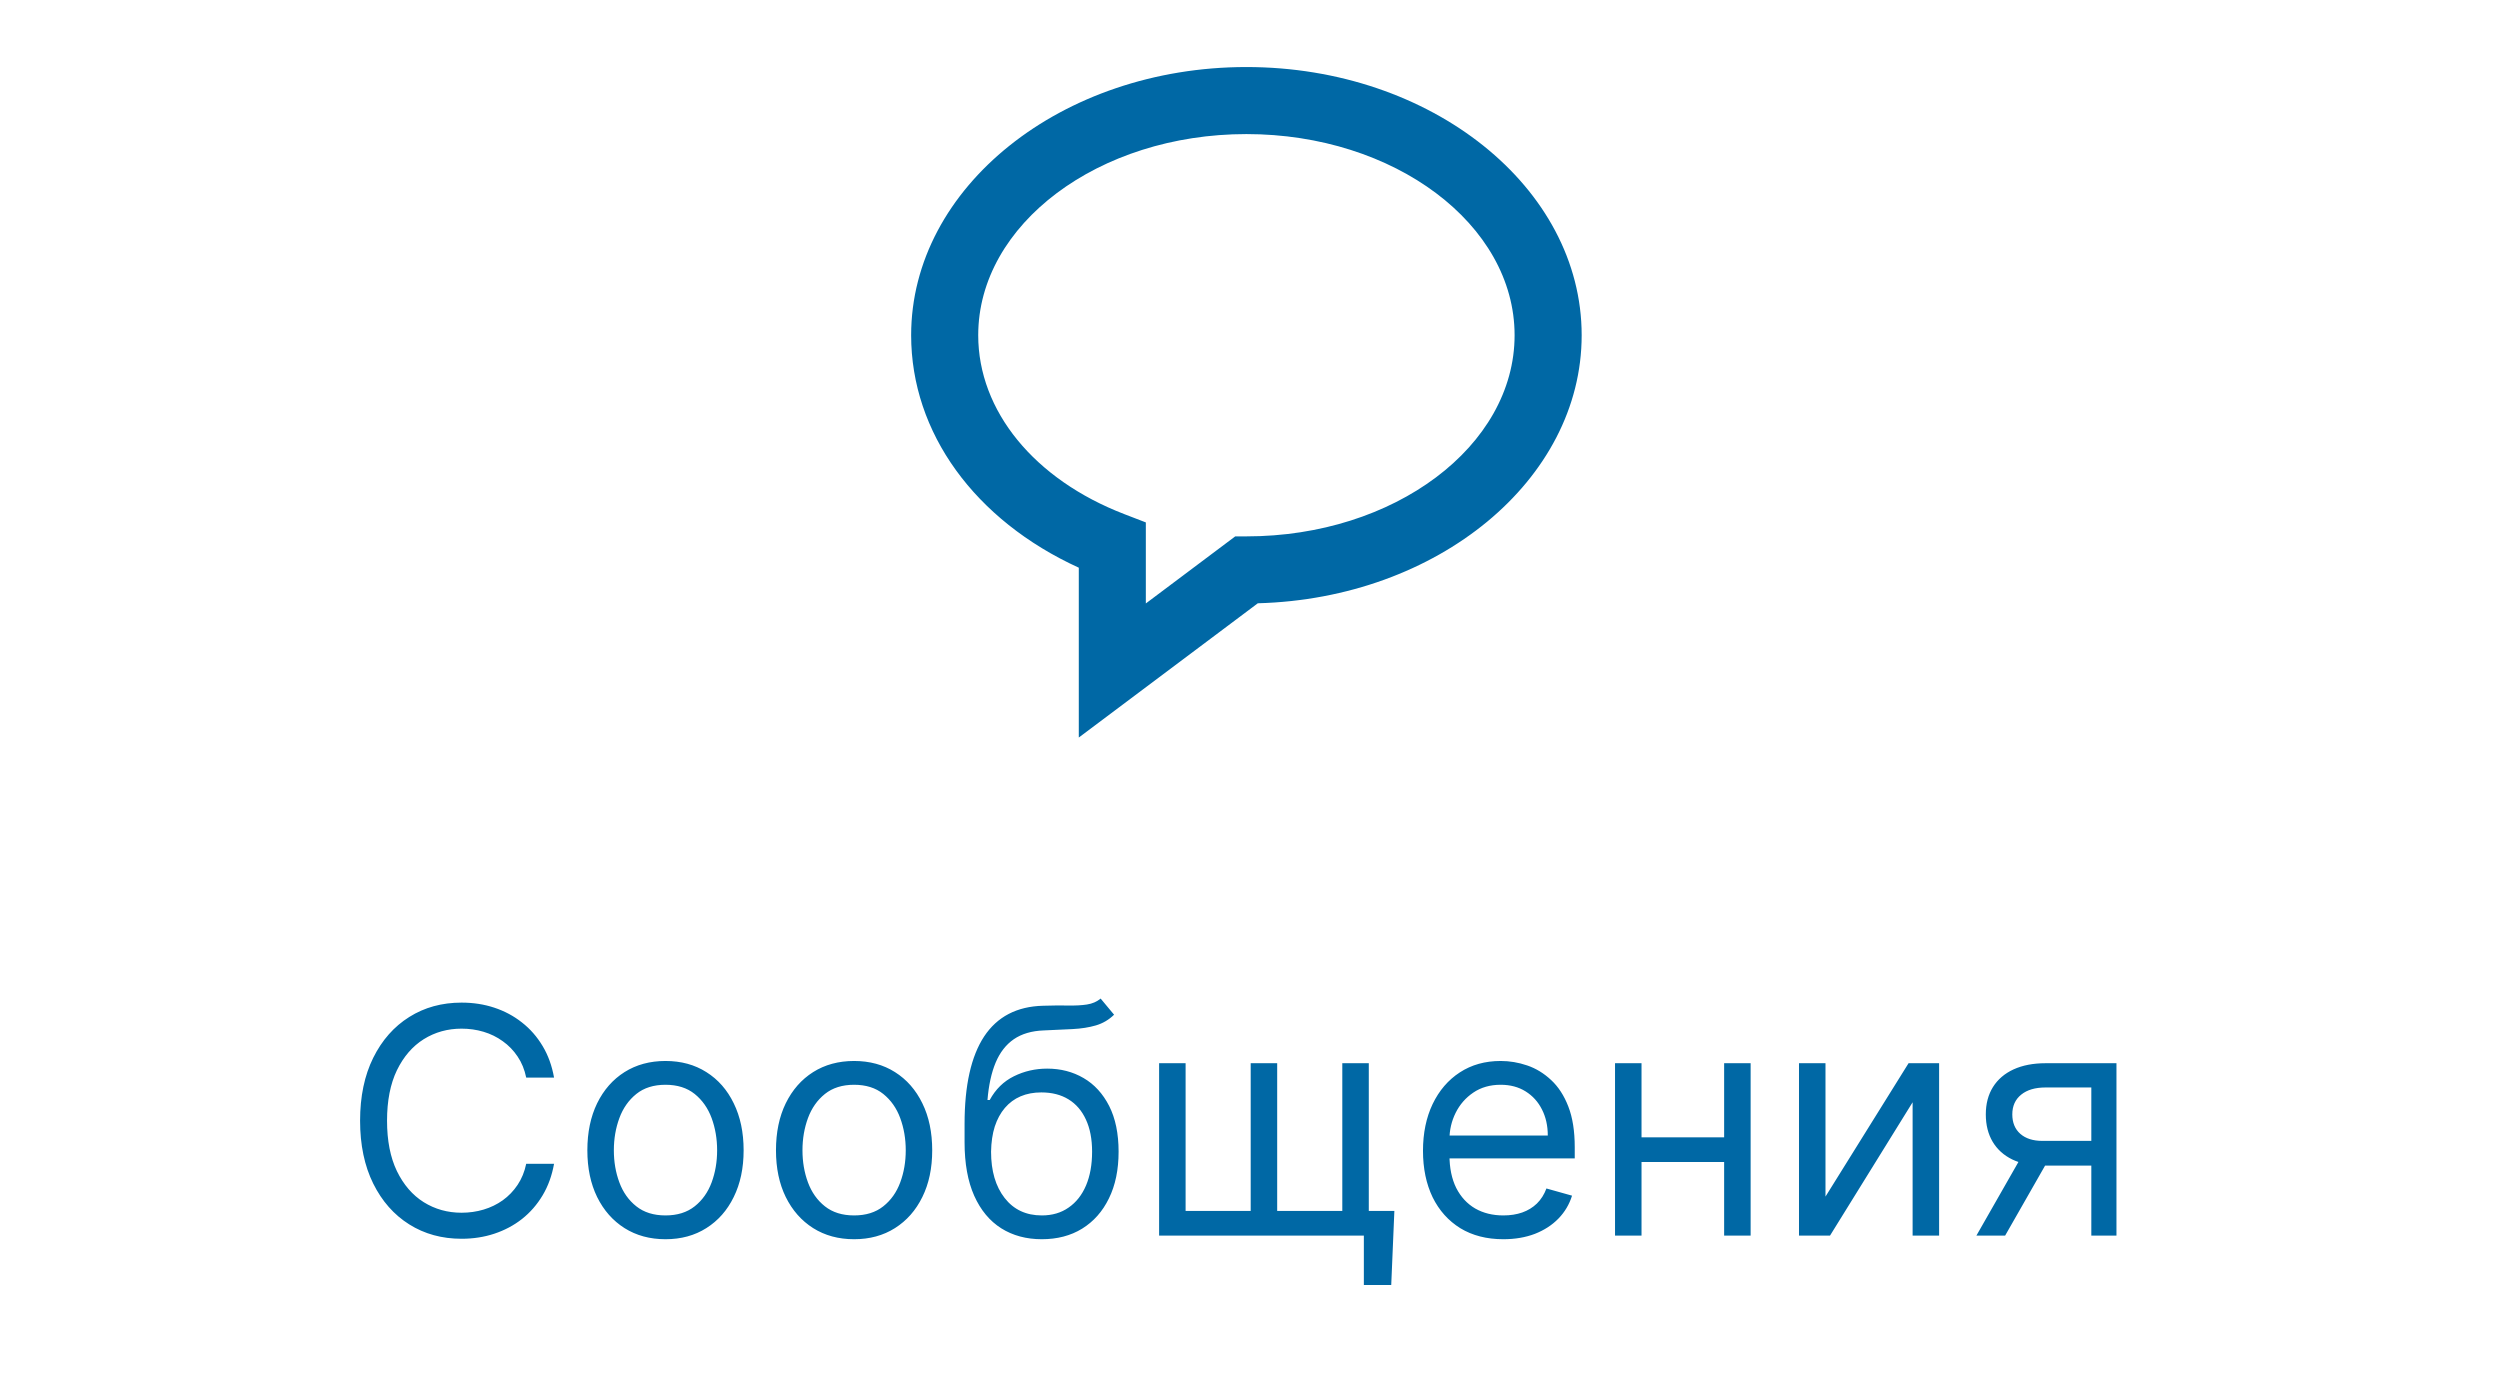
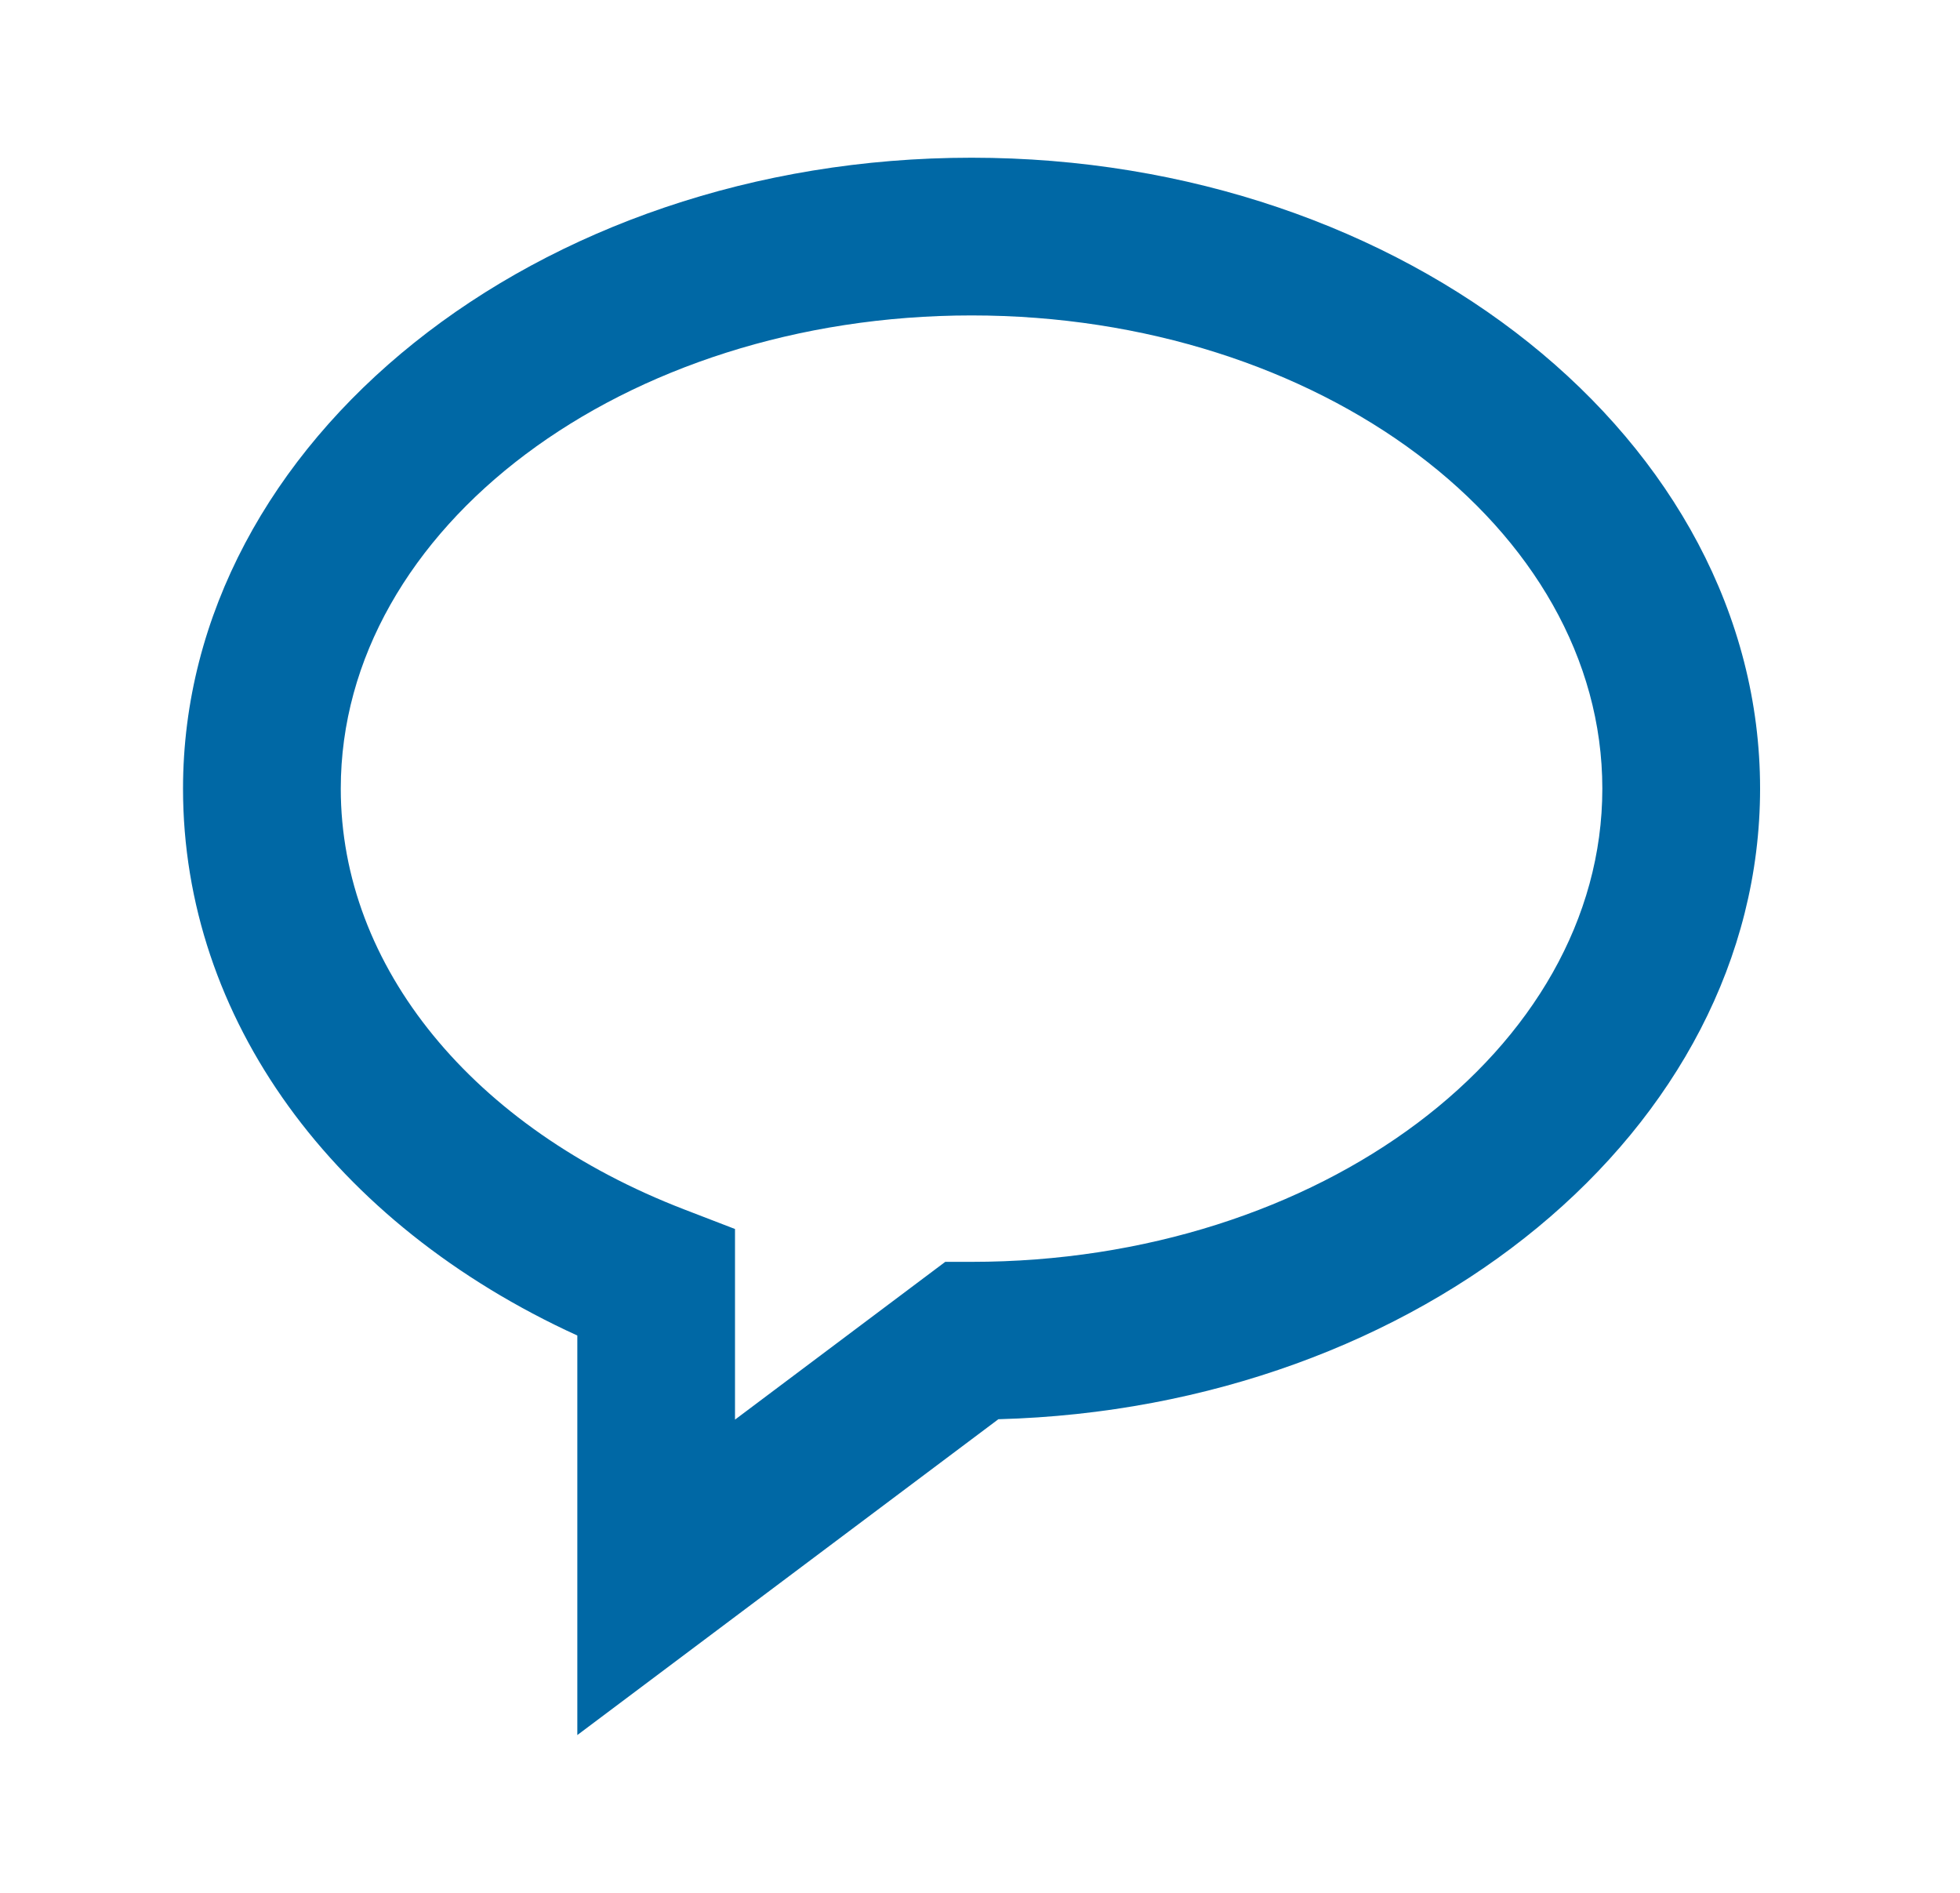
- <svg xmlns="http://www.w3.org/2000/svg" width="87" height="48" viewBox="0 0 87 48" fill="none">
-   <path d="M43.375 2.333C36.942 2.333 31.708 6.52 31.708 11.666C31.708 15.059 33.923 18.102 37.542 19.756V25.666L43.772 20.994C50.022 20.827 55.042 16.706 55.042 11.666C55.042 6.52 49.808 2.333 43.375 2.333ZM43.375 18.666H42.986L39.875 21V18.18L39.127 17.892C35.99 16.684 34.042 14.298 34.042 11.666C34.042 7.806 38.229 4.666 43.375 4.666C48.521 4.666 52.708 7.806 52.708 11.666C52.708 15.527 48.521 18.666 43.375 18.666Z" fill="#0068A5" />
-   <path d="M19.281 37.5H18.312C18.255 37.221 18.155 36.977 18.012 36.766C17.871 36.555 17.699 36.378 17.496 36.234C17.296 36.089 17.073 35.979 16.828 35.906C16.583 35.833 16.328 35.797 16.062 35.797C15.578 35.797 15.139 35.919 14.746 36.164C14.355 36.409 14.044 36.77 13.812 37.246C13.583 37.723 13.469 38.307 13.469 39C13.469 39.693 13.583 40.277 13.812 40.754C14.044 41.23 14.355 41.591 14.746 41.836C15.139 42.081 15.578 42.203 16.062 42.203C16.328 42.203 16.583 42.167 16.828 42.094C17.073 42.021 17.296 41.913 17.496 41.77C17.699 41.624 17.871 41.445 18.012 41.234C18.155 41.021 18.255 40.776 18.312 40.5H19.281C19.208 40.909 19.076 41.275 18.883 41.598C18.69 41.921 18.451 42.195 18.164 42.422C17.878 42.646 17.556 42.816 17.199 42.934C16.845 43.051 16.466 43.109 16.062 43.109C15.38 43.109 14.773 42.943 14.242 42.609C13.711 42.276 13.293 41.802 12.988 41.188C12.684 40.573 12.531 39.844 12.531 39C12.531 38.156 12.684 37.427 12.988 36.812C13.293 36.198 13.711 35.724 14.242 35.391C14.773 35.057 15.38 34.891 16.062 34.891C16.466 34.891 16.845 34.949 17.199 35.066C17.556 35.184 17.878 35.355 18.164 35.582C18.451 35.806 18.69 36.079 18.883 36.402C19.076 36.723 19.208 37.089 19.281 37.5ZM23.159 43.125C22.617 43.125 22.142 42.996 21.733 42.738C21.327 42.48 21.009 42.12 20.78 41.656C20.554 41.193 20.44 40.651 20.44 40.031C20.44 39.406 20.554 38.861 20.78 38.395C21.009 37.928 21.327 37.566 21.733 37.309C22.142 37.051 22.617 36.922 23.159 36.922C23.701 36.922 24.175 37.051 24.581 37.309C24.99 37.566 25.308 37.928 25.534 38.395C25.763 38.861 25.878 39.406 25.878 40.031C25.878 40.651 25.763 41.193 25.534 41.656C25.308 42.12 24.99 42.48 24.581 42.738C24.175 42.996 23.701 43.125 23.159 43.125ZM23.159 42.297C23.571 42.297 23.909 42.191 24.175 41.98C24.44 41.77 24.637 41.492 24.765 41.148C24.892 40.805 24.956 40.432 24.956 40.031C24.956 39.63 24.892 39.257 24.765 38.91C24.637 38.564 24.44 38.284 24.175 38.07C23.909 37.857 23.571 37.75 23.159 37.75C22.748 37.75 22.409 37.857 22.144 38.07C21.878 38.284 21.681 38.564 21.554 38.91C21.426 39.257 21.362 39.63 21.362 40.031C21.362 40.432 21.426 40.805 21.554 41.148C21.681 41.492 21.878 41.77 22.144 41.98C22.409 42.191 22.748 42.297 23.159 42.297ZM29.723 43.125C29.181 43.125 28.706 42.996 28.297 42.738C27.891 42.48 27.573 42.12 27.344 41.656C27.117 41.193 27.004 40.651 27.004 40.031C27.004 39.406 27.117 38.861 27.344 38.395C27.573 37.928 27.891 37.566 28.297 37.309C28.706 37.051 29.181 36.922 29.723 36.922C30.264 36.922 30.738 37.051 31.145 37.309C31.553 37.566 31.871 37.928 32.098 38.395C32.327 38.861 32.441 39.406 32.441 40.031C32.441 40.651 32.327 41.193 32.098 41.656C31.871 42.12 31.553 42.48 31.145 42.738C30.738 42.996 30.264 43.125 29.723 43.125ZM29.723 42.297C30.134 42.297 30.473 42.191 30.738 41.98C31.004 41.77 31.201 41.492 31.328 41.148C31.456 40.805 31.52 40.432 31.52 40.031C31.52 39.63 31.456 39.257 31.328 38.91C31.201 38.564 31.004 38.284 30.738 38.07C30.473 37.857 30.134 37.75 29.723 37.75C29.311 37.75 28.973 37.857 28.707 38.07C28.441 38.284 28.245 38.564 28.117 38.91C27.99 39.257 27.926 39.63 27.926 40.031C27.926 40.432 27.99 40.805 28.117 41.148C28.245 41.492 28.441 41.77 28.707 41.98C28.973 42.191 29.311 42.297 29.723 42.297ZM38.302 34.75L38.77 35.312C38.588 35.49 38.377 35.613 38.138 35.684C37.898 35.754 37.627 35.797 37.325 35.812C37.023 35.828 36.687 35.844 36.317 35.859C35.901 35.875 35.556 35.977 35.282 36.164C35.009 36.352 34.798 36.622 34.649 36.977C34.501 37.331 34.406 37.766 34.364 38.281H34.442C34.645 37.906 34.927 37.63 35.286 37.453C35.645 37.276 36.031 37.188 36.442 37.188C36.911 37.188 37.333 37.297 37.708 37.516C38.083 37.734 38.38 38.059 38.599 38.488C38.817 38.918 38.927 39.448 38.927 40.078C38.927 40.706 38.815 41.247 38.591 41.703C38.37 42.159 38.058 42.51 37.657 42.758C37.259 43.003 36.791 43.125 36.255 43.125C35.718 43.125 35.248 42.999 34.845 42.746C34.441 42.491 34.127 42.113 33.903 41.613C33.679 41.111 33.567 40.49 33.567 39.75V39.109C33.567 37.773 33.794 36.76 34.247 36.07C34.703 35.38 35.388 35.023 36.302 35C36.625 34.99 36.912 34.987 37.165 34.992C37.418 34.997 37.638 34.986 37.825 34.957C38.013 34.928 38.172 34.859 38.302 34.75ZM36.255 42.297C36.617 42.297 36.928 42.206 37.188 42.023C37.452 41.841 37.653 41.585 37.794 41.254C37.935 40.921 38.005 40.529 38.005 40.078C38.005 39.641 37.933 39.268 37.79 38.961C37.649 38.654 37.448 38.419 37.185 38.258C36.922 38.096 36.606 38.016 36.239 38.016C35.971 38.016 35.73 38.061 35.517 38.152C35.303 38.243 35.121 38.378 34.97 38.555C34.819 38.732 34.702 38.948 34.618 39.203C34.537 39.458 34.495 39.75 34.489 40.078C34.489 40.75 34.647 41.288 34.962 41.691C35.277 42.095 35.708 42.297 36.255 42.297ZM48.524 42.141L48.415 44.719H47.462V43H46.681V42.141H48.524ZM40.337 37H41.259V42.141H43.524V37H44.446V42.141H46.712V37H47.634V43H40.337V37ZM52.316 43.125C51.738 43.125 51.24 42.997 50.82 42.742C50.404 42.484 50.082 42.125 49.855 41.664C49.632 41.2 49.52 40.661 49.52 40.047C49.52 39.432 49.632 38.891 49.855 38.422C50.082 37.95 50.397 37.583 50.801 37.32C51.207 37.055 51.681 36.922 52.223 36.922C52.535 36.922 52.844 36.974 53.148 37.078C53.453 37.182 53.73 37.352 53.98 37.586C54.23 37.818 54.43 38.125 54.578 38.508C54.727 38.891 54.801 39.362 54.801 39.922V40.312H50.176V39.516H53.863C53.863 39.177 53.796 38.875 53.66 38.609C53.527 38.344 53.337 38.134 53.09 37.98C52.845 37.827 52.556 37.75 52.223 37.75C51.855 37.75 51.538 37.841 51.27 38.023C51.004 38.203 50.8 38.438 50.656 38.727C50.513 39.016 50.441 39.325 50.441 39.656V40.188C50.441 40.641 50.52 41.025 50.676 41.34C50.835 41.652 51.055 41.891 51.336 42.055C51.617 42.216 51.944 42.297 52.316 42.297C52.559 42.297 52.777 42.263 52.973 42.195C53.171 42.125 53.341 42.021 53.484 41.883C53.628 41.742 53.738 41.568 53.816 41.359L54.707 41.609C54.613 41.911 54.456 42.177 54.234 42.406C54.013 42.633 53.74 42.81 53.414 42.938C53.089 43.062 52.723 43.125 52.316 43.125ZM60.219 39.578V40.438H56.906V39.578H60.219ZM57.125 37V43H56.203V37H57.125ZM60.922 37V43H60V37H60.922ZM63.527 41.641L66.418 37H67.481V43H66.559V38.359L63.684 43H62.605V37H63.527V41.641ZM72.778 43V37.844H71.185C70.825 37.844 70.543 37.927 70.337 38.094C70.131 38.26 70.028 38.49 70.028 38.781C70.028 39.068 70.121 39.293 70.306 39.457C70.493 39.621 70.75 39.703 71.075 39.703H73.013V40.562H71.075C70.669 40.562 70.319 40.491 70.024 40.348C69.73 40.204 69.504 40 69.345 39.734C69.186 39.466 69.106 39.148 69.106 38.781C69.106 38.411 69.19 38.094 69.356 37.828C69.523 37.562 69.761 37.358 70.071 37.215C70.384 37.072 70.755 37 71.185 37H73.653V43H72.778ZM68.778 43L70.481 40.016H71.481L69.778 43H68.778Z" fill="#0068A5" />
+ <svg xmlns="http://www.w3.org/2000/svg" width="29" height="28" viewBox="0 0 29 28" fill="none">
+   <g id="icon">
+     <path id="Vector" d="M14.375 2.333C7.942 2.333 2.708 6.52 2.708 11.666C2.708 15.059 4.923 18.102 8.542 19.756V25.666L14.772 20.994C21.021 20.827 26.042 16.706 26.042 11.666C26.042 6.52 20.808 2.333 14.375 2.333ZM14.375 18.666H13.986L10.875 21V18.18L10.127 17.892C6.99 16.684 5.042 14.298 5.042 11.666C5.042 7.806 9.229 4.666 14.375 4.666C19.521 4.666 23.708 7.806 23.708 11.666C23.708 15.527 19.521 18.666 14.375 18.666Z" fill="#0068A5" />
+   </g>
</svg>
